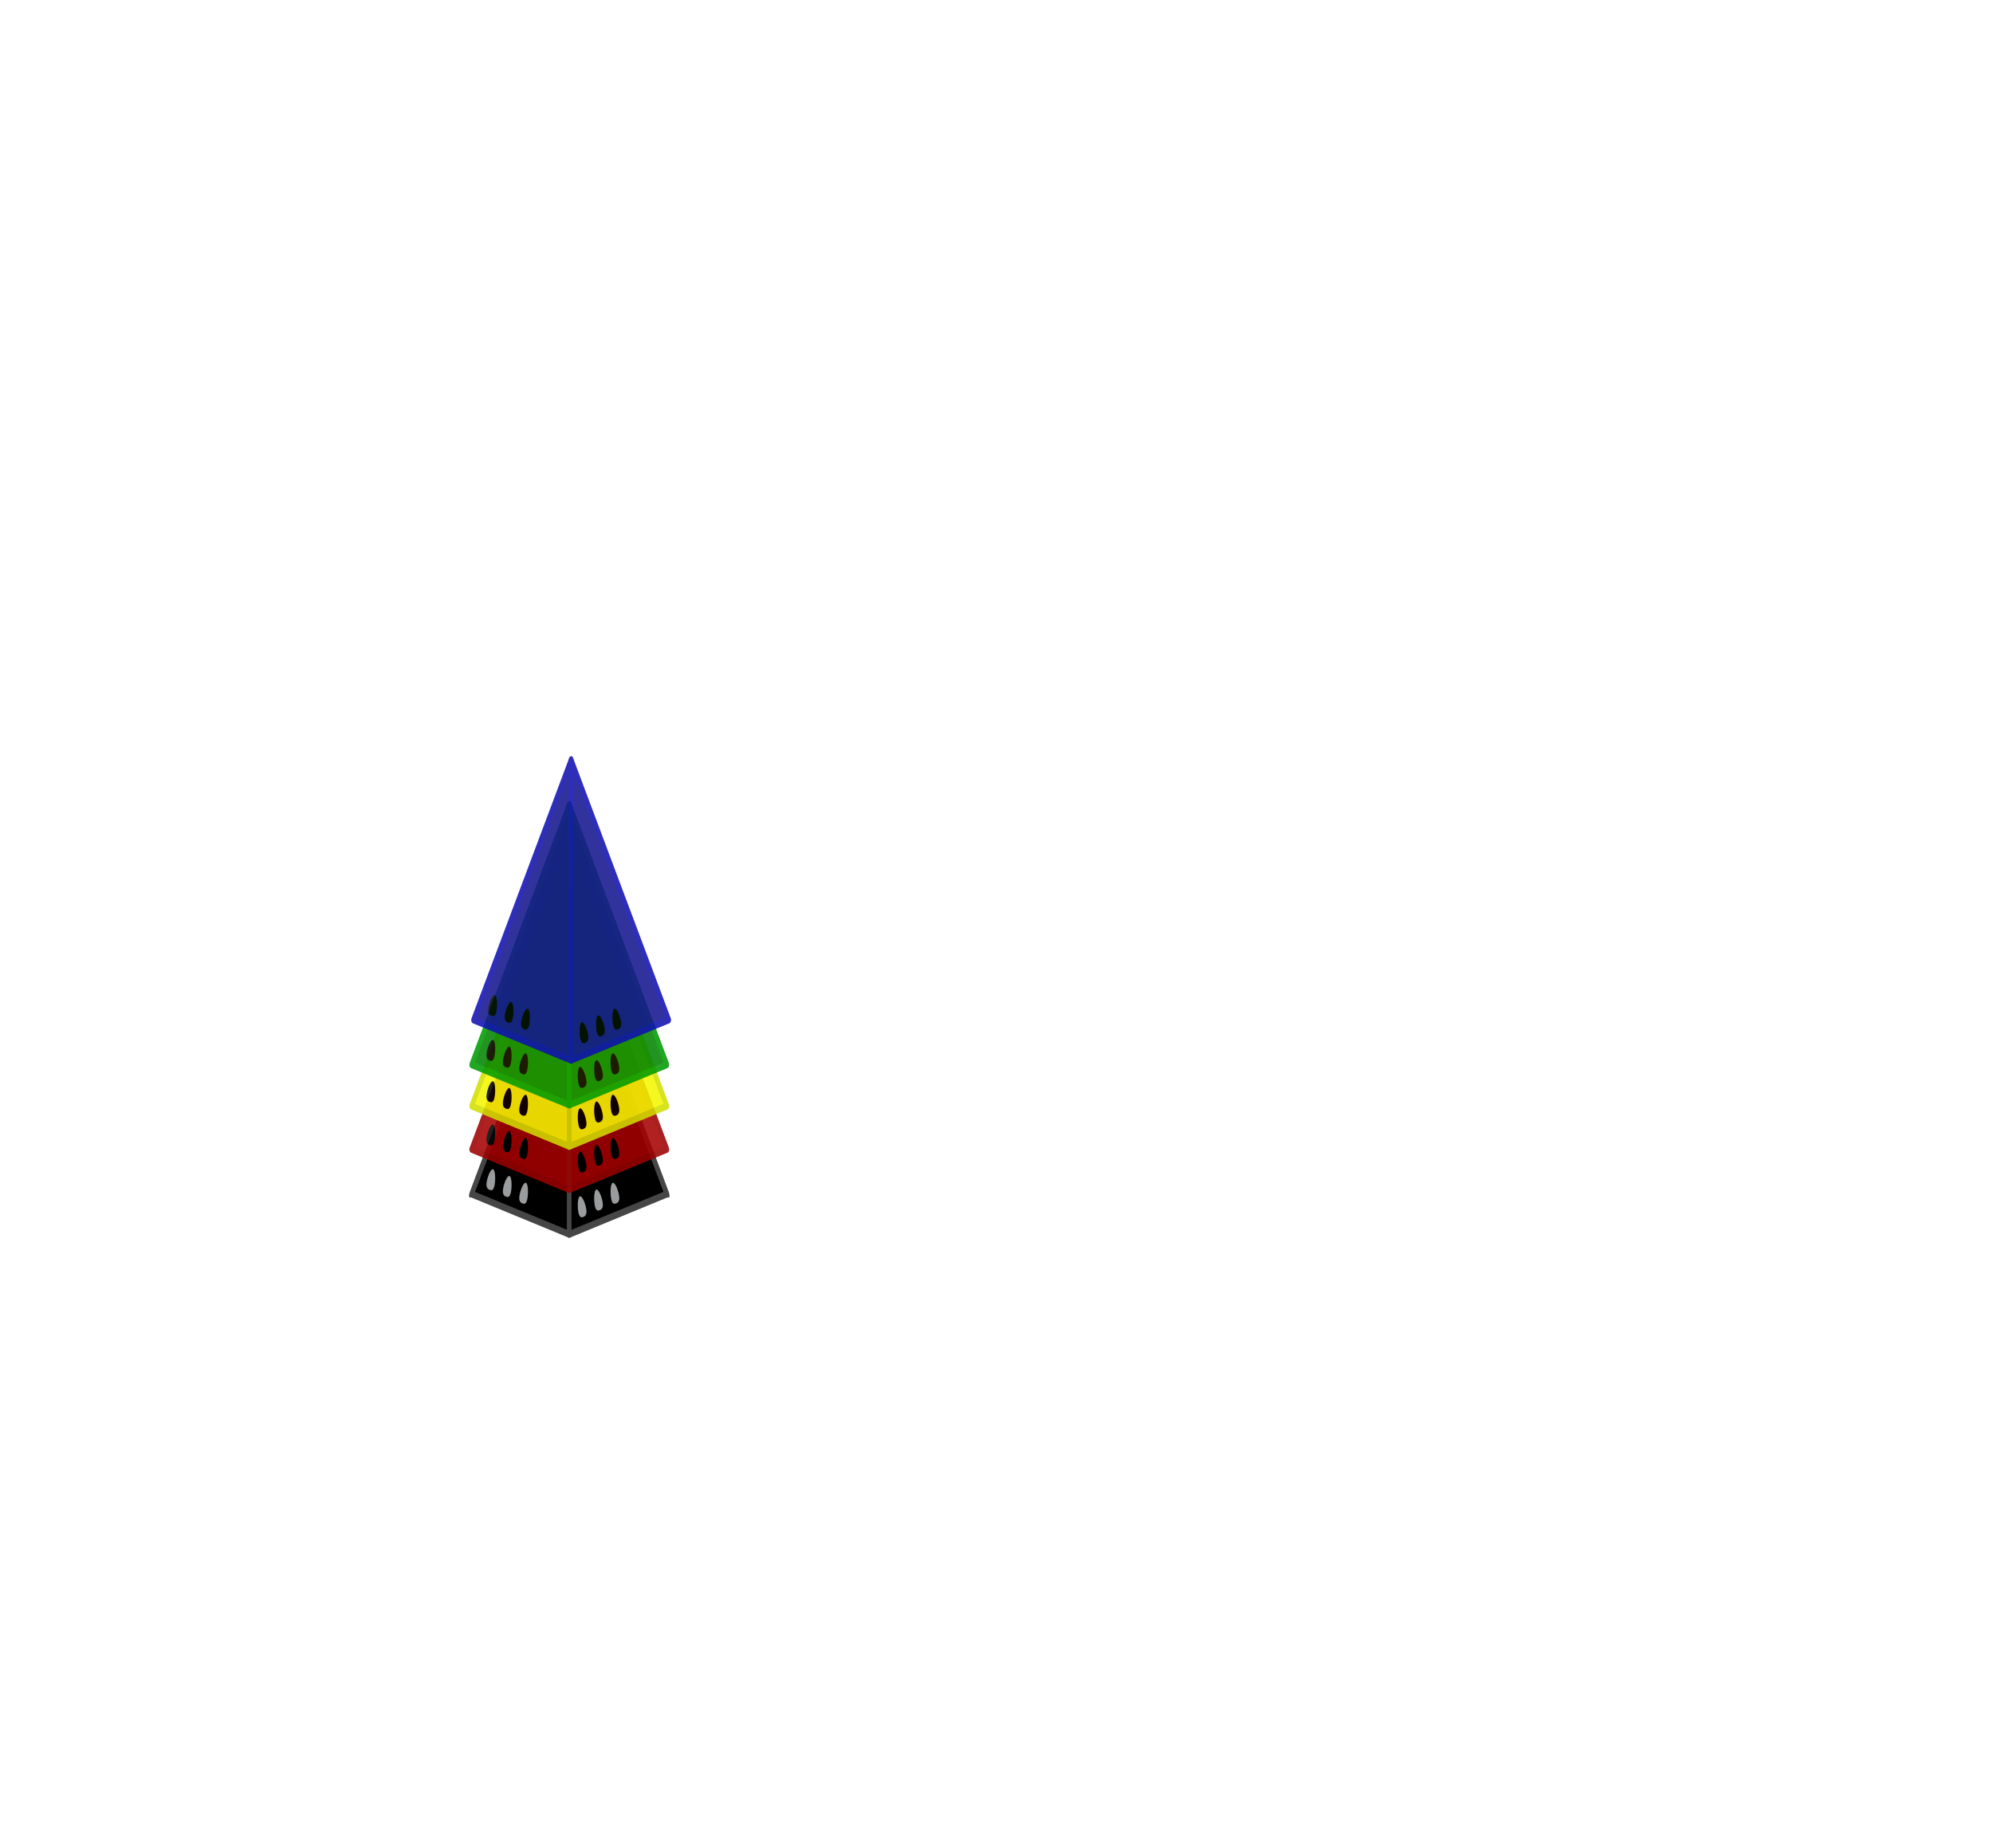
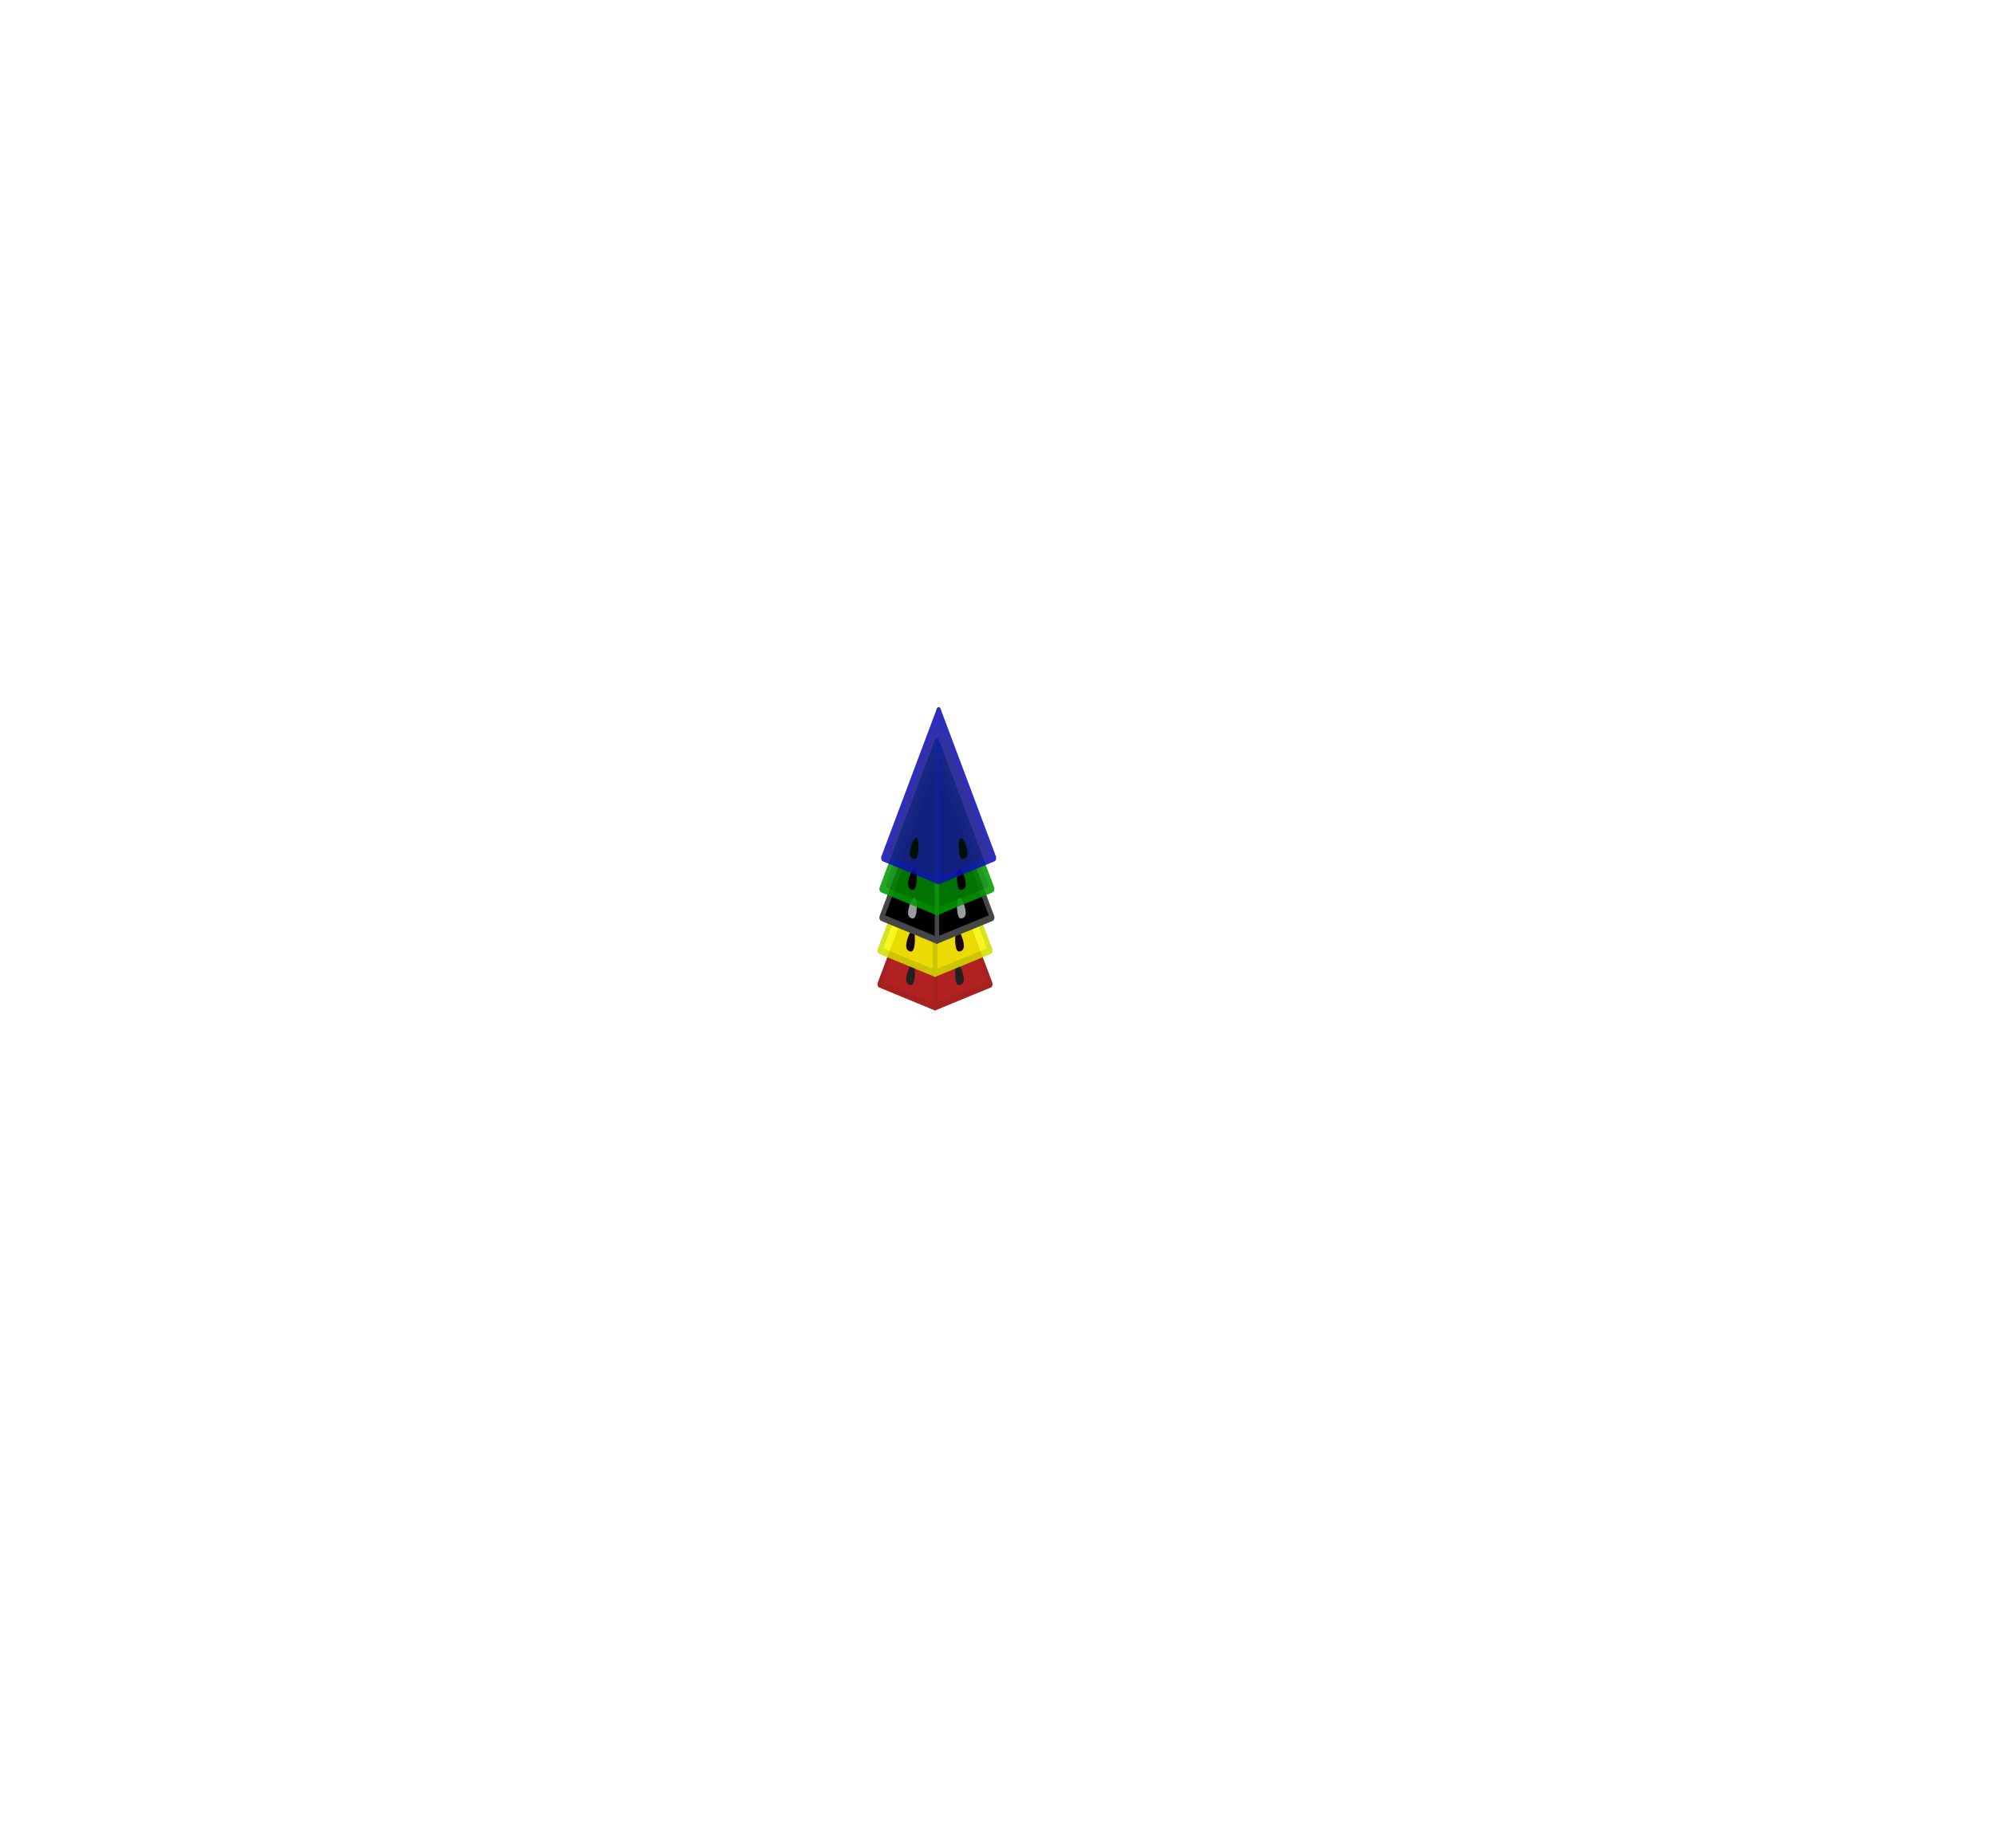
<svg xmlns="http://www.w3.org/2000/svg" width="1068" height="990" id="svg4543" version="1.0">
  <defs id="defs4545">
    <linearGradient id="linearGradient8706">
      <stop style="stop-color:#000000;stop-opacity:1;" offset="0" id="stop8708" />
      <stop style="stop-color:#000000;stop-opacity:0.735;" offset="1" id="stop8710" />
    </linearGradient>
    <linearGradient id="linearGradient8662">
      <stop style="stop-color:#cecece;stop-opacity:1;" offset="0" id="stop8664" />
      <stop style="stop-color:#ffffff;stop-opacity:1;" offset="1" id="stop8666" />
    </linearGradient>
  </defs>
  <g id="layer3" style="display:inline" />
  <g id="layer2" />
  <g id="layer1">
-     <g style="fill:#000000;fill-opacity:0.913;stroke:#464646;stroke-width:3;stroke-linejoin:round;stroke-miterlimit:4;stroke-opacity:1;stroke-dasharray:none" transform="translate(79.99989,-200.7031)" id="g3583">
-       <g id="use3585" style="fill:#000000;fill-opacity:1;stroke:#464646;stroke-width:4.349;stroke-linejoin:round;stroke-miterlimit:4;stroke-opacity:1;stroke-dasharray:none" transform="matrix(-0.6278518,-0.2588189,0.1682324,0.8272251,223.8107,430.0116)">
-         <path id="path3895" d="m 52.009,512.545 41.666,-155.5 41.666,155.5 -83.332,0 z" style="fill-opacity:1" />
-         <path style="fill:#9a9c9d;fill-opacity:1;fill-rule:nonzero;stroke:none" d="m 97.043,502.844 c 0,3.147 -1.509,3.701 -3.368,3.701 -1.859,0 -3.368,-0.554 -3.368,-3.701 0,-3.147 1.509,-7.701 3.368,-7.701 1.859,0 3.368,4.554 3.368,7.701 z" id="use3897" />
-         <path style="fill:#9a9c9d;fill-opacity:1;fill-rule:nonzero;stroke:none" d="m 69.043,502.844 c 0,3.147 -1.509,3.701 -3.368,3.701 -1.859,0 -3.368,-0.554 -3.368,-3.701 0,-3.147 1.509,-7.701 3.368,-7.701 1.859,0 3.368,4.554 3.368,7.701 z" id="use3899" />
-         <path style="fill:#9a9c9d;fill-opacity:1;fill-rule:nonzero;stroke:none" d="m 83.043,502.844 c 0,3.147 -1.509,3.701 -3.368,3.701 -1.859,0 -3.368,-0.554 -3.368,-3.701 0,-3.147 1.509,-7.701 3.368,-7.701 1.859,0 3.368,4.554 3.368,7.701 z" id="use3901" />
+     <g style="opacity:0.87;fill:#a60000;fill-opacity:1;stroke:#9a0000;stroke-width:3;stroke-linejoin:round;stroke-miterlimit:4;stroke-opacity:1;stroke-dasharray:none" transform="translate(365.1384,-212.1213)" id="g4619">
+       <g style="fill:#a60000;fill-opacity:1;stroke:#9a0000;stroke-width:3.721;stroke-linejoin:round;stroke-miterlimit:4;stroke-opacity:1;stroke-dasharray:none" transform="matrix(0.6278518,-0.258819,0.1682324,0.9659258,-39.29333,311.1872)" id="use4621">
+         <path style="fill-opacity:1" d="m 146.374,495.25 23.58,-88 23.58,88 -47.159,0 z" id="path3700" />
+         <g transform="translate(514.3542,-1019.441)" id="g3702" style="fill-opacity:1">
+           <path id="use3704" d="m -341.033,1504.99 c 0,3.147 -1.509,3.701 -3.368,3.701 -1.859,0 -3.368,-0.554 -3.368,-3.701 0,-3.147 1.509,-7.701 3.368,-7.701 1.859,0 3.368,4.554 3.368,7.701 z" style="fill:#000000;fill-opacity:1;fill-rule:nonzero;stroke:none" />
+         </g>
      </g>
-       <g id="use3587" style="fill:#000000;fill-opacity:1;stroke:#464646;stroke-width:4.349;stroke-linejoin:round;stroke-miterlimit:4;stroke-opacity:1;stroke-dasharray:none" transform="matrix(-0.6278518,0.258819,-0.1682324,0.8272251,343.9439,381.5217)">
-         <path id="path3905" d="m 52.009,512.545 41.666,-155.5 41.666,155.5 -83.332,0 z" style="fill-opacity:1" />
-         <path style="fill:#9a9c9d;fill-opacity:1;fill-rule:nonzero;stroke:none" d="m 97.043,502.844 c 0,3.147 -1.509,3.701 -3.368,3.701 -1.859,0 -3.368,-0.554 -3.368,-3.701 0,-3.147 1.509,-7.701 3.368,-7.701 1.859,0 3.368,4.554 3.368,7.701 z" id="use3907" />
-         <path style="fill:#9a9c9d;fill-opacity:1;fill-rule:nonzero;stroke:none" d="m 69.043,502.844 c 0,3.147 -1.509,3.701 -3.368,3.701 -1.859,0 -3.368,-0.554 -3.368,-3.701 0,-3.147 1.509,-7.701 3.368,-7.701 1.859,0 3.368,4.554 3.368,7.701 z" id="use3909" />
-         <path style="fill:#9a9c9d;fill-opacity:1;fill-rule:nonzero;stroke:none" d="m 83.043,502.844 c 0,3.147 -1.509,3.701 -3.368,3.701 -1.859,0 -3.368,-0.554 -3.368,-3.701 0,-3.147 1.509,-7.701 3.368,-7.701 1.859,0 3.368,4.554 3.368,7.701 z" id="use3911" />
+       <g style="fill:#a60000;fill-opacity:1;stroke:#9a0000;stroke-width:3.721;stroke-linejoin:round;stroke-miterlimit:4;stroke-opacity:1;stroke-dasharray:none" transform="matrix(0.6278518,0.258819,-0.1682324,0.9659258,97.73187,223.213)" id="use4623">
+         <path style="fill-opacity:1" d="m 146.374,495.25 23.58,-88 23.58,88 -47.159,0 z" id="path3708" />
+         <g transform="translate(514.3542,-1019.441)" id="g3710" style="fill-opacity:1">
+           <path id="use3712" d="m -341.033,1504.99 c 0,3.147 -1.509,3.701 -3.368,3.701 -1.859,0 -3.368,-0.554 -3.368,-3.701 0,-3.147 1.509,-7.701 3.368,-7.701 1.859,0 3.368,4.554 3.368,7.701 z" style="fill:#000000;fill-opacity:1;fill-rule:nonzero;stroke:none" />
+         </g>
      </g>
    </g>
-     <g style="fill:#000000;fill-opacity:0.913;stroke:#464646;stroke-width:3;stroke-linejoin:round;stroke-miterlimit:4;stroke-opacity:1;stroke-dasharray:none" transform="translate(80.00005,-200.7031)" id="g3647">
-       <g id="use3649" style="fill:#000000;fill-opacity:1;stroke:#464646;stroke-width:3.721;stroke-linejoin:round;stroke-miterlimit:4;stroke-opacity:1;stroke-dasharray:none" transform="matrix(0.6278518,0.258819,-0.1682324,0.9659258,226.3152,331.9993)">
-         <path id="path3935" d="m 52.009,512.545 41.666,-155.5 41.666,155.5 -83.332,0 z" style="fill-opacity:1" />
-         <path style="fill:#9a9c9d;fill-opacity:1;fill-rule:nonzero;stroke:none" d="m 97.043,502.844 c 0,3.147 -1.509,3.701 -3.368,3.701 -1.859,0 -3.368,-0.554 -3.368,-3.701 0,-3.147 1.509,-7.701 3.368,-7.701 1.859,0 3.368,4.554 3.368,7.701 z" id="use3937" />
-         <path style="fill:#9a9c9d;fill-opacity:1;fill-rule:nonzero;stroke:none" d="m 69.043,502.844 c 0,3.147 -1.509,3.701 -3.368,3.701 -1.859,0 -3.368,-0.554 -3.368,-3.701 0,-3.147 1.509,-7.701 3.368,-7.701 1.859,0 3.368,4.554 3.368,7.701 z" id="use3939" />
-         <path style="fill:#9a9c9d;fill-opacity:1;fill-rule:nonzero;stroke:none" d="m 83.043,502.844 c 0,3.147 -1.509,3.701 -3.368,3.701 -1.859,0 -3.368,-0.554 -3.368,-3.701 0,-3.147 1.509,-7.701 3.368,-7.701 1.859,0 3.368,4.554 3.368,7.701 z" id="use3941" />
+     <g id="g4791" transform="translate(365.1384,-230.1213)" style="opacity:0.87;fill:#f4f600;fill-opacity:1;fill-rule:nonzero;stroke:#d1de00;stroke-width:3;stroke-linejoin:round;stroke-miterlimit:4;stroke-opacity:1;stroke-dasharray:none">
+       <g style="fill:#f4f600;fill-opacity:1;fill-rule:nonzero;stroke:#d1de00;stroke-width:3.721;stroke-linejoin:round;stroke-miterlimit:4;stroke-opacity:1;stroke-dasharray:none" transform="matrix(0.6278518,-0.258819,0.1682324,0.9659258,-39.29333,311.1872)" id="use4793">
+         <path style="fill-opacity:1" d="m 146.374,495.25 23.58,-88 23.58,88 -47.159,0 z" id="path3716" />
+         <g transform="translate(514.3542,-1019.441)" id="g3718" style="fill-opacity:1">
+           <path id="use3720" d="m -341.033,1504.99 c 0,3.147 -1.509,3.701 -3.368,3.701 -1.859,0 -3.368,-0.554 -3.368,-3.701 0,-3.147 1.509,-7.701 3.368,-7.701 1.859,0 3.368,4.554 3.368,7.701 z" style="fill:#000000;fill-opacity:1;fill-rule:nonzero;stroke:none" />
+         </g>
      </g>
-       <g id="use3651" style="fill:#000000;fill-opacity:1;stroke:#464646;stroke-width:3.721;stroke-linejoin:round;stroke-miterlimit:4;stroke-opacity:1;stroke-dasharray:none" transform="matrix(0.6278518,-0.258819,0.1682324,0.9659258,106.1821,380.4892)">
-         <path id="path3945" d="m 52.009,512.545 41.666,-155.5 41.666,155.5 -83.332,0 z" style="fill-opacity:1" />
-         <path style="fill:#9a9c9d;fill-opacity:1;fill-rule:nonzero;stroke:none" d="m 97.043,502.844 c 0,3.147 -1.509,3.701 -3.368,3.701 -1.859,0 -3.368,-0.554 -3.368,-3.701 0,-3.147 1.509,-7.701 3.368,-7.701 1.859,0 3.368,4.554 3.368,7.701 z" id="use3947" />
-         <path style="fill:#9a9c9d;fill-opacity:1;fill-rule:nonzero;stroke:none" d="m 69.043,502.844 c 0,3.147 -1.509,3.701 -3.368,3.701 -1.859,0 -3.368,-0.554 -3.368,-3.701 0,-3.147 1.509,-7.701 3.368,-7.701 1.859,0 3.368,4.554 3.368,7.701 z" id="use3949" />
-         <path style="fill:#9a9c9d;fill-opacity:1;fill-rule:nonzero;stroke:none" d="m 83.043,502.844 c 0,3.147 -1.509,3.701 -3.368,3.701 -1.859,0 -3.368,-0.554 -3.368,-3.701 0,-3.147 1.509,-7.701 3.368,-7.701 1.859,0 3.368,4.554 3.368,7.701 z" id="use3951" />
+       <g style="fill:#f4f600;fill-opacity:1;fill-rule:nonzero;stroke:#d1de00;stroke-width:3.721;stroke-linejoin:round;stroke-miterlimit:4;stroke-opacity:1;stroke-dasharray:none" transform="matrix(0.6278518,0.258819,-0.1682324,0.9659258,97.73187,223.213)" id="use4795">
+         <path style="fill-opacity:1" d="m 146.374,495.25 23.58,-88 23.58,88 -47.159,0 z" id="path3724" />
+         <g transform="translate(514.3542,-1019.441)" id="g3726" style="fill-opacity:1">
+           <path id="use3728" d="m -341.033,1504.99 c 0,3.147 -1.509,3.701 -3.368,3.701 -1.859,0 -3.368,-0.554 -3.368,-3.701 0,-3.147 1.509,-7.701 3.368,-7.701 1.859,0 3.368,4.554 3.368,7.701 z" style="fill:#000000;fill-opacity:1;fill-rule:nonzero;stroke:none" />
+         </g>
      </g>
    </g>
-     <g style="opacity:0.87;fill:#a60000;fill-opacity:1;stroke:#9a0000;stroke-width:3;stroke-linejoin:round;stroke-miterlimit:4;stroke-opacity:1;stroke-dasharray:none" transform="translate(80.00002,-224.6689)" id="g4607">
-       <g transform="matrix(0.6278518,0.258819,-0.1682324,0.9659258,226.3153,331.9993)" style="fill:#a60000;fill-opacity:1;stroke:#9a0000;stroke-width:3.721;stroke-linejoin:round;stroke-miterlimit:4;stroke-opacity:1;stroke-dasharray:none" id="use4609">
-         <path style="fill-opacity:1" d="m 52.009,512.545 41.666,-155.5 41.666,155.5 -83.332,0 z" id="path5120" />
-         <path id="use5122" d="m 97.043,502.844 c 0,3.147 -1.509,3.701 -3.368,3.701 -1.859,0 -3.368,-0.554 -3.368,-3.701 0,-3.147 1.509,-7.701 3.368,-7.701 1.859,0 3.368,4.554 3.368,7.701 z" style="fill:#000000;fill-opacity:1;fill-rule:nonzero;stroke:none" />
-         <path id="use5124" d="m 69.043,502.844 c 0,3.147 -1.509,3.701 -3.368,3.701 -1.859,0 -3.368,-0.554 -3.368,-3.701 0,-3.147 1.509,-7.701 3.368,-7.701 1.859,0 3.368,4.554 3.368,7.701 z" style="fill:#000000;fill-opacity:1;fill-rule:nonzero;stroke:none" />
-         <path id="use5126" d="m 83.043,502.844 c 0,3.147 -1.509,3.701 -3.368,3.701 -1.859,0 -3.368,-0.554 -3.368,-3.701 0,-3.147 1.509,-7.701 3.368,-7.701 1.859,0 3.368,4.554 3.368,7.701 z" style="fill:#000000;fill-opacity:1;fill-rule:nonzero;stroke:none" />
+     <g style="fill:#000000;fill-opacity:0.913;stroke:#464646;stroke-width:3;stroke-linejoin:round;stroke-miterlimit:4;stroke-opacity:1;stroke-dasharray:none" transform="translate(366.1384,-247.8244)" id="g3659">
+       <g id="use3661" transform="matrix(0.6278518,-0.258819,0.1682324,0.9659258,-39.29345,311.1872)" style="fill:#000000;fill-opacity:1;stroke:#464646;stroke-width:3.721;stroke-linejoin:round;stroke-miterlimit:4;stroke-opacity:1;stroke-dasharray:none">
+         <path id="path3680" d="m 146.374,495.25 23.58,-88 23.58,88 -47.159,0 z" style="fill-opacity:1" />
+         <g style="fill-opacity:1" id="g3682" transform="translate(514.3542,-1019.441)">
+           <path style="fill:#9a9c9d;fill-opacity:1;fill-rule:nonzero;stroke:none" d="m -341.033,1504.99 c 0,3.147 -1.509,3.701 -3.368,3.701 -1.859,0 -3.368,-0.554 -3.368,-3.701 0,-3.147 1.509,-7.701 3.368,-7.701 1.859,0 3.368,4.554 3.368,7.701 z" id="use3684" />
+         </g>
      </g>
-       <g transform="matrix(0.6278518,-0.258819,0.1682324,0.9659258,106.1822,380.4892)" style="fill:#a60000;fill-opacity:1;stroke:#9a0000;stroke-width:3.721;stroke-linejoin:round;stroke-miterlimit:4;stroke-opacity:1;stroke-dasharray:none" id="use4611">
-         <path style="fill-opacity:1" d="m 52.009,512.545 41.666,-155.5 41.666,155.5 -83.332,0 z" id="path5130" />
-         <path id="use5132" d="m 97.043,502.844 c 0,3.147 -1.509,3.701 -3.368,3.701 -1.859,0 -3.368,-0.554 -3.368,-3.701 0,-3.147 1.509,-7.701 3.368,-7.701 1.859,0 3.368,4.554 3.368,7.701 z" style="fill:#000000;fill-opacity:1;fill-rule:nonzero;stroke:none" />
-         <path id="use5134" d="m 69.043,502.844 c 0,3.147 -1.509,3.701 -3.368,3.701 -1.859,0 -3.368,-0.554 -3.368,-3.701 0,-3.147 1.509,-7.701 3.368,-7.701 1.859,0 3.368,4.554 3.368,7.701 z" style="fill:#000000;fill-opacity:1;fill-rule:nonzero;stroke:none" />
-         <path id="use5136" d="m 83.043,502.844 c 0,3.147 -1.509,3.701 -3.368,3.701 -1.859,0 -3.368,-0.554 -3.368,-3.701 0,-3.147 1.509,-7.701 3.368,-7.701 1.859,0 3.368,4.554 3.368,7.701 z" style="fill:#000000;fill-opacity:1;fill-rule:nonzero;stroke:none" />
+       <g id="use3663" transform="matrix(0.6278518,0.258819,-0.1682324,0.9659258,97.73178,223.213)" style="fill:#000000;fill-opacity:1;stroke:#464646;stroke-width:3.721;stroke-linejoin:round;stroke-miterlimit:4;stroke-opacity:1;stroke-dasharray:none">
+         <path id="path3688" d="m 146.374,495.25 23.58,-88 23.58,88 -47.159,0 z" style="fill-opacity:1" />
+         <g style="fill-opacity:1" id="g3690" transform="translate(514.3542,-1019.441)">
+           <path style="fill:#9a9c9d;fill-opacity:1;fill-rule:nonzero;stroke:none" d="m -341.033,1504.99 c 0,3.147 -1.509,3.701 -3.368,3.701 -1.859,0 -3.368,-0.554 -3.368,-3.701 0,-3.147 1.509,-7.701 3.368,-7.701 1.859,0 3.368,4.554 3.368,7.701 z" id="use3692" />
+         </g>
      </g>
    </g>
-     <g id="g4779" transform="translate(80,-247.8391)" style="opacity:0.87;fill:#f4f600;fill-opacity:1;fill-rule:nonzero;stroke:#d1de00;stroke-width:3;stroke-linejoin:round;stroke-miterlimit:4;stroke-opacity:1;stroke-dasharray:none">
-       <g transform="matrix(0.6278518,0.258819,-0.1682324,0.9659258,226.3153,331.9993)" style="fill:#f4f600;fill-opacity:1;fill-rule:nonzero;stroke:#d1de00;stroke-width:3.721;stroke-linejoin:round;stroke-miterlimit:4;stroke-opacity:1;stroke-dasharray:none" id="use4781">
-         <path style="fill-opacity:1" d="m 52.009,512.545 41.666,-155.5 41.666,155.5 -83.332,0 z" id="path5160" />
-         <path id="use5162" d="m 97.043,502.844 c 0,3.147 -1.509,3.701 -3.368,3.701 -1.859,0 -3.368,-0.554 -3.368,-3.701 0,-3.147 1.509,-7.701 3.368,-7.701 1.859,0 3.368,4.554 3.368,7.701 z" style="fill:#000000;fill-opacity:1;fill-rule:nonzero;stroke:none" />
-         <path id="use5164" d="m 69.043,502.844 c 0,3.147 -1.509,3.701 -3.368,3.701 -1.859,0 -3.368,-0.554 -3.368,-3.701 0,-3.147 1.509,-7.701 3.368,-7.701 1.859,0 3.368,4.554 3.368,7.701 z" style="fill:#000000;fill-opacity:1;fill-rule:nonzero;stroke:none" />
-         <path id="use5166" d="m 83.043,502.844 c 0,3.147 -1.509,3.701 -3.368,3.701 -1.859,0 -3.368,-0.554 -3.368,-3.701 0,-3.147 1.509,-7.701 3.368,-7.701 1.859,0 3.368,4.554 3.368,7.701 z" style="fill:#000000;fill-opacity:1;fill-rule:nonzero;stroke:none" />
+     <g style="opacity:0.87;fill:#008400;fill-opacity:1;fill-rule:nonzero;stroke:#009a00;stroke-width:3;stroke-linejoin:round;stroke-miterlimit:4;stroke-opacity:1;stroke-dasharray:none" transform="translate(366.1384,-263.1213)" id="g4963">
+       <g style="fill:#008400;fill-opacity:1;fill-rule:nonzero;stroke:#009a00;stroke-width:3.721;stroke-linejoin:round;stroke-miterlimit:4;stroke-opacity:1;stroke-dasharray:none" transform="matrix(0.6278518,-0.258819,0.1682324,0.9659258,-39.29333,311.1872)" id="use4965">
+         <path style="fill-opacity:1" d="m 146.374,495.25 23.58,-88 23.58,88 -47.159,0 z" id="path3732" />
+         <g transform="translate(514.3542,-1019.441)" id="g3734" style="fill-opacity:1">
+           <path id="use3736" d="m -341.033,1504.99 c 0,3.147 -1.509,3.701 -3.368,3.701 -1.859,0 -3.368,-0.554 -3.368,-3.701 0,-3.147 1.509,-7.701 3.368,-7.701 1.859,0 3.368,4.554 3.368,7.701 z" style="fill:#000000;fill-opacity:1;fill-rule:nonzero;stroke:none" />
+         </g>
      </g>
-       <g transform="matrix(0.6278518,-0.258819,0.1682324,0.9659258,106.1822,380.4892)" style="fill:#f4f600;fill-opacity:1;fill-rule:nonzero;stroke:#d1de00;stroke-width:3.721;stroke-linejoin:round;stroke-miterlimit:4;stroke-opacity:1;stroke-dasharray:none" id="use4783">
-         <path style="fill-opacity:1" d="m 52.009,512.545 41.666,-155.5 41.666,155.5 -83.332,0 z" id="path5170" />
-         <path id="use5172" d="m 97.043,502.844 c 0,3.147 -1.509,3.701 -3.368,3.701 -1.859,0 -3.368,-0.554 -3.368,-3.701 0,-3.147 1.509,-7.701 3.368,-7.701 1.859,0 3.368,4.554 3.368,7.701 z" style="fill:#000000;fill-opacity:1;fill-rule:nonzero;stroke:none" />
-         <path id="use5174" d="m 69.043,502.844 c 0,3.147 -1.509,3.701 -3.368,3.701 -1.859,0 -3.368,-0.554 -3.368,-3.701 0,-3.147 1.509,-7.701 3.368,-7.701 1.859,0 3.368,4.554 3.368,7.701 z" style="fill:#000000;fill-opacity:1;fill-rule:nonzero;stroke:none" />
-         <path id="use5176" d="m 83.043,502.844 c 0,3.147 -1.509,3.701 -3.368,3.701 -1.859,0 -3.368,-0.554 -3.368,-3.701 0,-3.147 1.509,-7.701 3.368,-7.701 1.859,0 3.368,4.554 3.368,7.701 z" style="fill:#000000;fill-opacity:1;fill-rule:nonzero;stroke:none" />
+       <g style="fill:#008400;fill-opacity:1;fill-rule:nonzero;stroke:#009a00;stroke-width:3.721;stroke-linejoin:round;stroke-miterlimit:4;stroke-opacity:1;stroke-dasharray:none" transform="matrix(0.6278518,0.258819,-0.1682324,0.9659258,97.73187,223.213)" id="use4967">
+         <path style="fill-opacity:1" d="m 146.374,495.25 23.58,-88 23.58,88 -47.159,0 z" id="path3740" />
+         <g transform="translate(514.3542,-1019.441)" id="g3742" style="fill-opacity:1">
+           <path id="use3744" d="m -341.033,1504.99 c 0,3.147 -1.509,3.701 -3.368,3.701 -1.859,0 -3.368,-0.554 -3.368,-3.701 0,-3.147 1.509,-7.701 3.368,-7.701 1.859,0 3.368,4.554 3.368,7.701 z" style="fill:#000000;fill-opacity:1;fill-rule:nonzero;stroke:none" />
+         </g>
      </g>
    </g>
-     <g style="opacity:0.87;fill:#008400;fill-opacity:1;fill-rule:nonzero;stroke:#009a00;stroke-width:3;stroke-linejoin:round;stroke-miterlimit:4;stroke-opacity:1;stroke-dasharray:none" transform="translate(80,-270)" id="g4951">
-       <g transform="matrix(0.6278518,0.258819,-0.1682324,0.9659258,226.3153,331.9993)" style="fill:#008400;fill-opacity:1;fill-rule:nonzero;stroke:#009a00;stroke-width:3.721;stroke-linejoin:round;stroke-miterlimit:4;stroke-opacity:1;stroke-dasharray:none" id="use4953">
-         <path style="fill-opacity:1" d="m 52.009,512.545 41.666,-155.5 41.666,155.5 -83.332,0 z" id="path5200" />
-         <path id="use5202" d="m 97.043,502.844 c 0,3.147 -1.509,3.701 -3.368,3.701 -1.859,0 -3.368,-0.554 -3.368,-3.701 0,-3.147 1.509,-7.701 3.368,-7.701 1.859,0 3.368,4.554 3.368,7.701 z" style="fill:#000000;fill-opacity:1;fill-rule:nonzero;stroke:none" />
-         <path id="use5204" d="m 69.043,502.844 c 0,3.147 -1.509,3.701 -3.368,3.701 -1.859,0 -3.368,-0.554 -3.368,-3.701 0,-3.147 1.509,-7.701 3.368,-7.701 1.859,0 3.368,4.554 3.368,7.701 z" style="fill:#000000;fill-opacity:1;fill-rule:nonzero;stroke:none" />
-         <path id="use5206" d="m 83.043,502.844 c 0,3.147 -1.509,3.701 -3.368,3.701 -1.859,0 -3.368,-0.554 -3.368,-3.701 0,-3.147 1.509,-7.701 3.368,-7.701 1.859,0 3.368,4.554 3.368,7.701 z" style="fill:#000000;fill-opacity:1;fill-rule:nonzero;stroke:none" />
+     <g id="g5135" transform="translate(367.0805,-279.7228)" style="opacity:0.87;fill:#14148f;fill-opacity:1;fill-rule:nonzero;stroke:#0f0fb1;stroke-width:3;stroke-linejoin:round;stroke-miterlimit:4;stroke-opacity:1;stroke-dasharray:none">
+       <g style="fill:#14148f;fill-opacity:1;fill-rule:nonzero;stroke:#0f0fb1;stroke-width:3.721;stroke-linejoin:round;stroke-miterlimit:4;stroke-opacity:1;stroke-dasharray:none" transform="matrix(0.6278518,-0.258819,0.1682324,0.9659258,-39.29333,311.1872)" id="use5137">
+         <path style="fill-opacity:1" d="m 146.374,495.25 23.58,-88 23.58,88 -47.159,0 z" id="path3748" />
+         <g transform="translate(514.3542,-1019.441)" id="g3750" style="fill-opacity:1">
+           <path id="use3752" d="m -341.033,1504.99 c 0,3.147 -1.509,3.701 -3.368,3.701 -1.859,0 -3.368,-0.554 -3.368,-3.701 0,-3.147 1.509,-7.701 3.368,-7.701 1.859,0 3.368,4.554 3.368,7.701 z" style="fill:#000000;fill-opacity:1;fill-rule:nonzero;stroke:none" />
+         </g>
      </g>
-       <g transform="matrix(0.6278518,-0.258819,0.1682324,0.9659258,106.1822,380.4892)" style="fill:#008400;fill-opacity:1;fill-rule:nonzero;stroke:#009a00;stroke-width:3.721;stroke-linejoin:round;stroke-miterlimit:4;stroke-opacity:1;stroke-dasharray:none" id="use4955">
-         <path style="fill-opacity:1" d="m 52.009,512.545 41.666,-155.5 41.666,155.5 -83.332,0 z" id="path5210" />
-         <path id="use5212" d="m 97.043,502.844 c 0,3.147 -1.509,3.701 -3.368,3.701 -1.859,0 -3.368,-0.554 -3.368,-3.701 0,-3.147 1.509,-7.701 3.368,-7.701 1.859,0 3.368,4.554 3.368,7.701 z" style="fill:#000000;fill-opacity:1;fill-rule:nonzero;stroke:none" />
-         <path id="use5214" d="m 69.043,502.844 c 0,3.147 -1.509,3.701 -3.368,3.701 -1.859,0 -3.368,-0.554 -3.368,-3.701 0,-3.147 1.509,-7.701 3.368,-7.701 1.859,0 3.368,4.554 3.368,7.701 z" style="fill:#000000;fill-opacity:1;fill-rule:nonzero;stroke:none" />
-         <path id="use5216" d="m 83.043,502.844 c 0,3.147 -1.509,3.701 -3.368,3.701 -1.859,0 -3.368,-0.554 -3.368,-3.701 0,-3.147 1.509,-7.701 3.368,-7.701 1.859,0 3.368,4.554 3.368,7.701 z" style="fill:#000000;fill-opacity:1;fill-rule:nonzero;stroke:none" />
-       </g>
-     </g>
-     <g id="g5123" transform="translate(81,-294)" style="opacity:0.87;fill:#14148f;fill-opacity:1;fill-rule:nonzero;stroke:#0f0fb1;stroke-width:3;stroke-linejoin:round;stroke-miterlimit:4;stroke-opacity:1;stroke-dasharray:none">
-       <g transform="matrix(0.6278518,0.258819,-0.1682324,0.9659258,226.3153,331.9993)" style="fill:#14148f;fill-opacity:1;fill-rule:nonzero;stroke:#0f0fb1;stroke-width:3.721;stroke-linejoin:round;stroke-miterlimit:4;stroke-opacity:1;stroke-dasharray:none" id="use5125">
-         <path style="fill-opacity:1" d="m 52.009,512.545 41.666,-155.5 41.666,155.5 -83.332,0 z" id="path5240" />
-         <path id="use5242" d="m 97.043,502.844 c 0,3.147 -1.509,3.701 -3.368,3.701 -1.859,0 -3.368,-0.554 -3.368,-3.701 0,-3.147 1.509,-7.701 3.368,-7.701 1.859,0 3.368,4.554 3.368,7.701 z" style="fill:#000000;fill-opacity:1;fill-rule:nonzero;stroke:none" />
-         <path id="use5244" d="m 69.043,502.844 c 0,3.147 -1.509,3.701 -3.368,3.701 -1.859,0 -3.368,-0.554 -3.368,-3.701 0,-3.147 1.509,-7.701 3.368,-7.701 1.859,0 3.368,4.554 3.368,7.701 z" style="fill:#000000;fill-opacity:1;fill-rule:nonzero;stroke:none" />
-         <path id="use5246" d="m 83.043,502.844 c 0,3.147 -1.509,3.701 -3.368,3.701 -1.859,0 -3.368,-0.554 -3.368,-3.701 0,-3.147 1.509,-7.701 3.368,-7.701 1.859,0 3.368,4.554 3.368,7.701 z" style="fill:#000000;fill-opacity:1;fill-rule:nonzero;stroke:none" />
-       </g>
-       <g transform="matrix(0.6278518,-0.258819,0.1682324,0.9659258,106.1822,380.4892)" style="fill:#14148f;fill-opacity:1;fill-rule:nonzero;stroke:#0f0fb1;stroke-width:3.721;stroke-linejoin:round;stroke-miterlimit:4;stroke-opacity:1;stroke-dasharray:none" id="use5127">
-         <path style="fill-opacity:1" d="m 52.009,512.545 41.666,-155.5 41.666,155.5 -83.332,0 z" id="path5250" />
-         <path id="use5252" d="m 97.043,502.844 c 0,3.147 -1.509,3.701 -3.368,3.701 -1.859,0 -3.368,-0.554 -3.368,-3.701 0,-3.147 1.509,-7.701 3.368,-7.701 1.859,0 3.368,4.554 3.368,7.701 z" style="fill:#000000;fill-opacity:1;fill-rule:nonzero;stroke:none" />
-         <path id="use5254" d="m 69.043,502.844 c 0,3.147 -1.509,3.701 -3.368,3.701 -1.859,0 -3.368,-0.554 -3.368,-3.701 0,-3.147 1.509,-7.701 3.368,-7.701 1.859,0 3.368,4.554 3.368,7.701 z" style="fill:#000000;fill-opacity:1;fill-rule:nonzero;stroke:none" />
-         <path id="use5256" d="m 83.043,502.844 c 0,3.147 -1.509,3.701 -3.368,3.701 -1.859,0 -3.368,-0.554 -3.368,-3.701 0,-3.147 1.509,-7.701 3.368,-7.701 1.859,0 3.368,4.554 3.368,7.701 z" style="fill:#000000;fill-opacity:1;fill-rule:nonzero;stroke:none" />
+       <g style="fill:#14148f;fill-opacity:1;fill-rule:nonzero;stroke:#0f0fb1;stroke-width:3.721;stroke-linejoin:round;stroke-miterlimit:4;stroke-opacity:1;stroke-dasharray:none" transform="matrix(0.6278518,0.258819,-0.1682324,0.9659258,97.73187,223.213)" id="use5139">
+         <path style="fill-opacity:1" d="m 146.374,495.25 23.58,-88 23.58,88 -47.159,0 z" id="path3756" />
+         <g transform="translate(514.3542,-1019.441)" id="g3758" style="fill-opacity:1">
+           <path id="use3760" d="m -341.033,1504.99 c 0,3.147 -1.509,3.701 -3.368,3.701 -1.859,0 -3.368,-0.554 -3.368,-3.701 0,-3.147 1.509,-7.701 3.368,-7.701 1.859,0 3.368,4.554 3.368,7.701 z" style="fill:#000000;fill-opacity:1;fill-rule:nonzero;stroke:none" />
+         </g>
      </g>
    </g>
  </g>
</svg>
